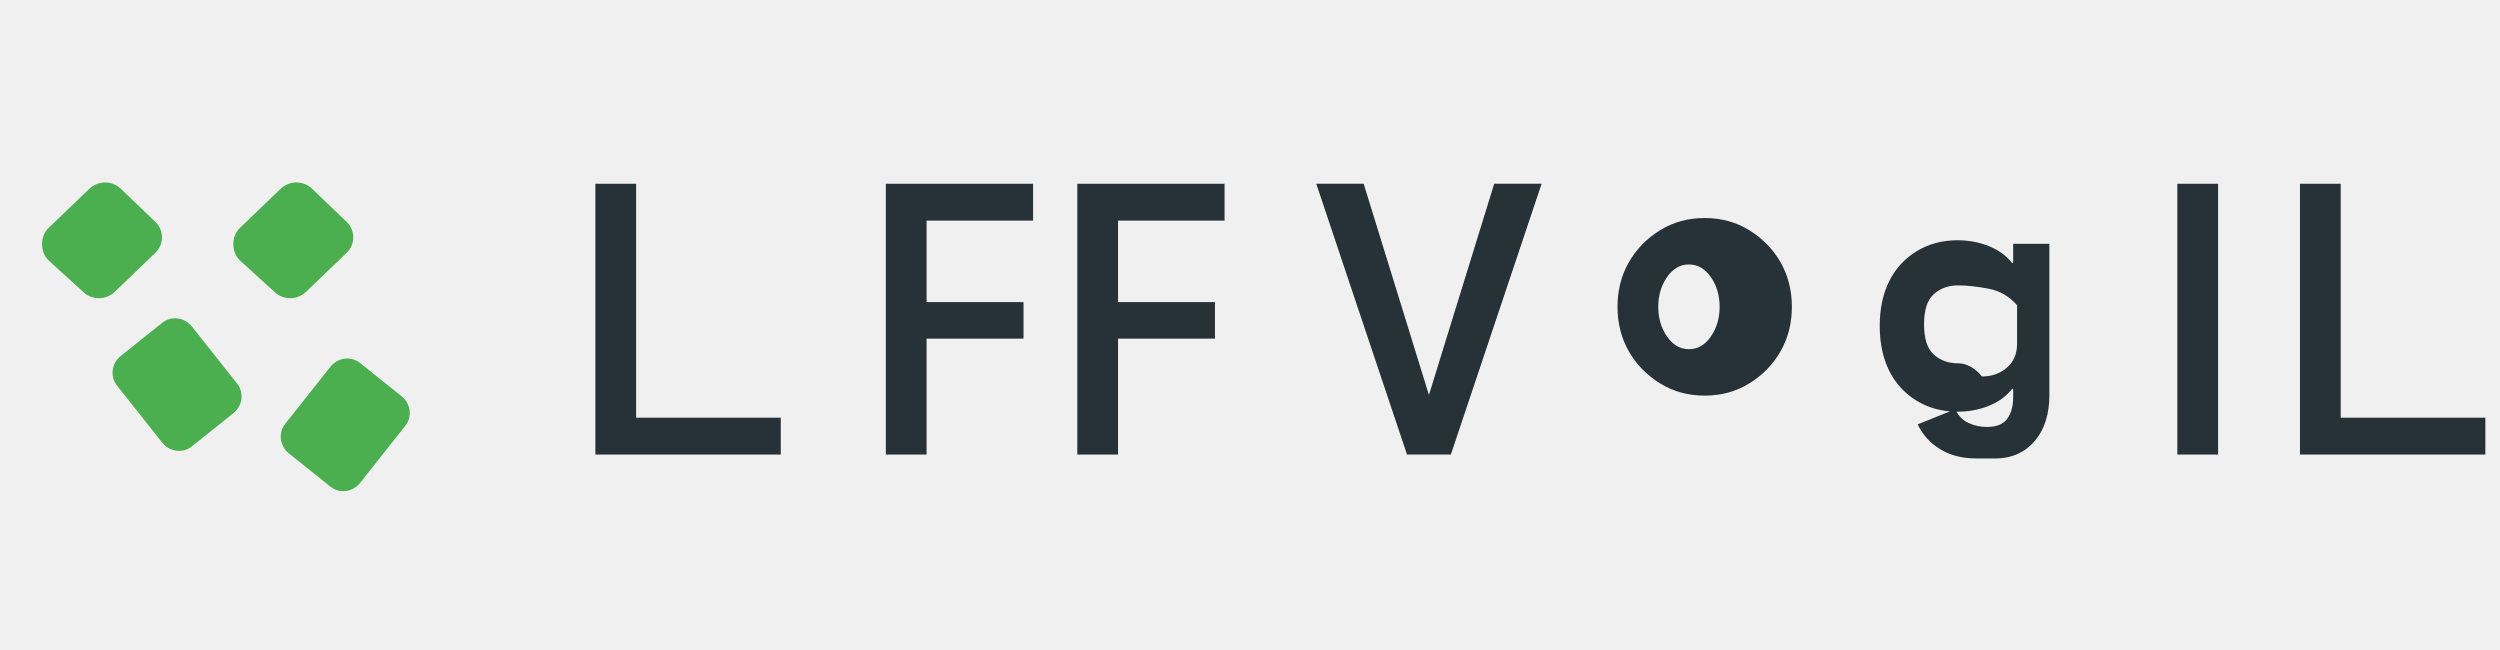
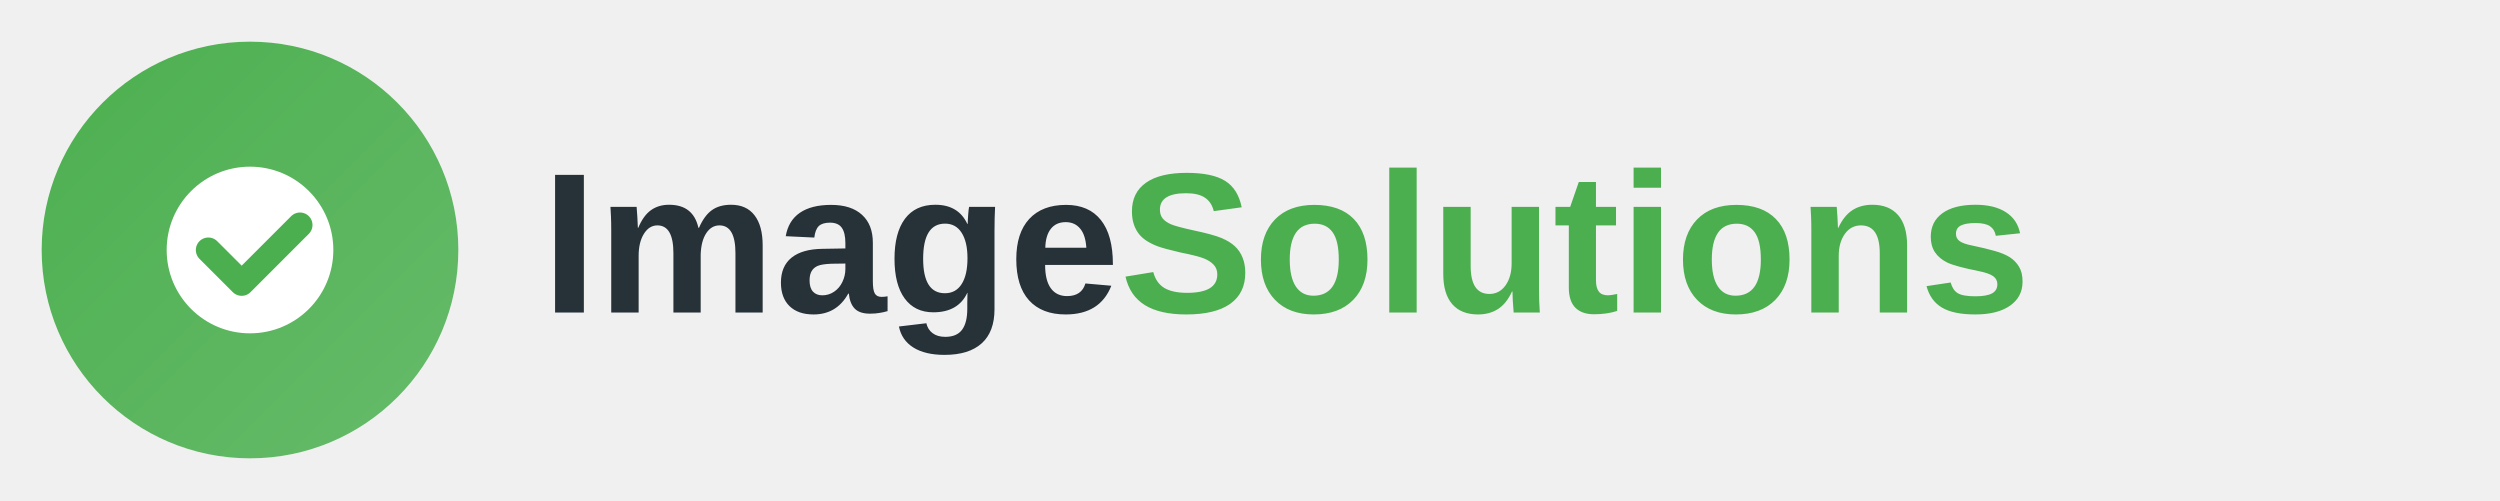
- <svg xmlns="http://www.w3.org/2000/svg" width="154" height="40" viewBox="0 0 154 40" fill="none">
-   <path d="M24.967 26.23L22.187 29.74C21.737 30.31 20.927 30.43 20.357 29.98L17.807 27.94C17.237 27.49 17.117 26.68 17.567 26.11L20.347 22.6C20.797 22.03 21.607 21.91 22.177 22.36L24.727 24.4C25.297 24.85 25.417 25.66 24.967 26.23Z" fill="#4CAF4F" />
-   <path d="M14.607 23.63L11.827 20.12C11.377 19.55 10.567 19.43 9.997 19.88L7.447 21.92C6.877 22.37 6.757 23.18 7.207 23.75L9.987 27.26C10.437 27.83 11.247 27.95 11.817 27.5L14.367 25.46C14.937 25.01 15.057 24.2 14.607 23.63Z" fill="#4CAF4F" />
-   <path d="M14.777 14.04L17.287 11.63C17.827 11.11 18.687 11.11 19.227 11.63L21.357 13.67C21.897 14.19 21.897 15.05 21.357 15.57L18.847 17.98C18.307 18.5 17.447 18.5 16.907 17.98L14.777 16.04C14.237 15.52 14.237 14.56 14.777 14.04Z" fill="#4CAF4F" />
-   <path d="M2.993 14.04L5.503 11.63C6.043 11.11 6.903 11.11 7.443 11.63L9.573 13.67C10.113 14.19 10.113 15.05 9.573 15.57L7.063 17.98C6.523 18.5 5.663 18.5 5.123 17.98L2.993 16.04C2.453 15.52 2.453 14.56 2.993 14.04Z" fill="#4CAF4F" />
-   <path d="M36.675 28V11.32H39.185V25.73H48.095V28H36.675Z" fill="#263238" />
-   <path d="M54.568 28V11.32H63.638V13.59H57.078V18.61H63.048V20.86H57.078V28H54.568Z" fill="#263238" />
-   <path d="M66.362 28V11.32H75.432V13.59H68.872V18.61H74.842V20.86H68.872V28H66.362Z" fill="#263238" />
-   <path d="M89.373 28H86.672L81.082 11.32H84.002L88.022 24.33L92.043 11.32H94.963L89.373 28Z" fill="#263238" />
-   <path d="M99.639 18.9C99.639 17.89 99.869 16.98 100.329 16.17C100.789 15.36 101.429 14.7 102.249 14.19C103.069 13.68 103.989 13.43 105.009 13.43C106.029 13.43 106.949 13.68 107.769 14.19C108.589 14.7 109.229 15.36 109.689 16.17C110.149 16.98 110.379 17.89 110.379 18.9C110.379 19.91 110.149 20.82 109.689 21.63C109.229 22.44 108.589 23.1 107.769 23.61C106.949 24.12 106.029 24.37 105.009 24.37C103.989 24.37 103.069 24.12 102.249 23.61C101.429 23.1 100.789 22.44 100.329 21.63C99.869 20.82 99.639 19.91 99.639 18.9ZM102.149 18.9C102.149 19.6 102.329 20.21 102.689 20.73C103.049 21.25 103.499 21.51 104.039 21.51C104.579 21.51 105.029 21.25 105.389 20.73C105.749 20.21 105.929 19.6 105.929 18.9C105.929 18.2 105.749 17.59 105.389 17.07C105.029 16.55 104.579 16.29 104.039 16.29C103.499 16.29 103.049 16.55 102.689 17.07C102.329 17.59 102.149 18.2 102.149 18.9Z" fill="#263238" />
-   <path d="M121.731 28.24C120.871 28.24 120.131 28.05 119.511 27.67C118.891 27.29 118.431 26.78 118.131 26.14L120.441 25.21C120.621 25.6 120.891 25.88 121.251 26.05C121.611 26.22 121.991 26.3 122.391 26.3C122.991 26.3 123.411 26.13 123.651 25.79C123.891 25.45 124.011 25.01 124.011 24.47V23.95H123.951C123.591 24.41 123.111 24.76 122.511 25C121.911 25.24 121.271 25.36 120.591 25.36C119.631 25.36 118.781 25.13 118.041 24.67C117.301 24.21 116.741 23.59 116.361 22.81C115.981 22.03 115.791 21.12 115.791 20.08C115.791 19.04 115.981 18.13 116.361 17.35C116.741 16.57 117.301 15.95 118.041 15.49C118.781 15.03 119.631 14.8 120.591 14.8C121.271 14.8 121.911 14.92 122.511 15.16C123.111 15.4 123.591 15.75 123.951 16.21H124.011V15.02H126.241V24.34C126.241 25.5 125.951 26.43 125.371 27.13C124.791 27.83 123.971 28.24 122.911 28.24H121.731ZM122.091 23.19C122.691 23.19 123.201 23.01 123.621 22.65C124.041 22.29 124.251 21.8 124.251 21.18V18.8C123.771 18.25 123.181 17.91 122.481 17.78C121.781 17.65 121.161 17.58 120.621 17.58C120.021 17.58 119.521 17.76 119.121 18.12C118.721 18.48 118.521 19.1 118.521 19.98C118.521 20.86 118.721 21.48 119.121 21.84C119.521 22.2 120.021 22.38 120.621 22.38C121.131 22.38 121.641 22.65 122.091 23.19Z" fill="#263238" />
-   <path d="M136.634 28H134.124V11.32H136.634V28Z" fill="#263238" />
-   <path d="M141.678 28V11.32H144.188V25.73H153.098V28H141.678Z" fill="#263238" />
+ <svg xmlns="http://www.w3.org/2000/svg" width="600" height="120" viewBox="0 0 600 120" fill="none">
+   <defs>
+     <linearGradient id="grad1" x1="0%" y1="0%" x2="100%" y2="100%">
+       <stop offset="0%" style="stop-color:#4CAF4F;stop-opacity:1" />
+       <stop offset="100%" style="stop-color:#66BB6A;stop-opacity:1" />
+     </linearGradient>
+   </defs>
+   <g transform="translate(10, 10)">
+     <circle cx="50" cy="50" r="50" fill="url(#grad1)" />
+     <circle cx="50" cy="50" r="20" fill="white" />
+     <path d="M40 50 L48 58 L62 44" stroke="#4CAF4F" stroke-width="6" stroke-linecap="round" stroke-linejoin="round" fill="none" />
+   </g>
+   <text x="130" y="75" font-family="Arial, Helvetica, sans-serif" font-size="48" font-weight="bold" fill="#263238">
+     Image<tspan fill="#4CAF4F">Solutions</tspan>
+   </text>
</svg>
